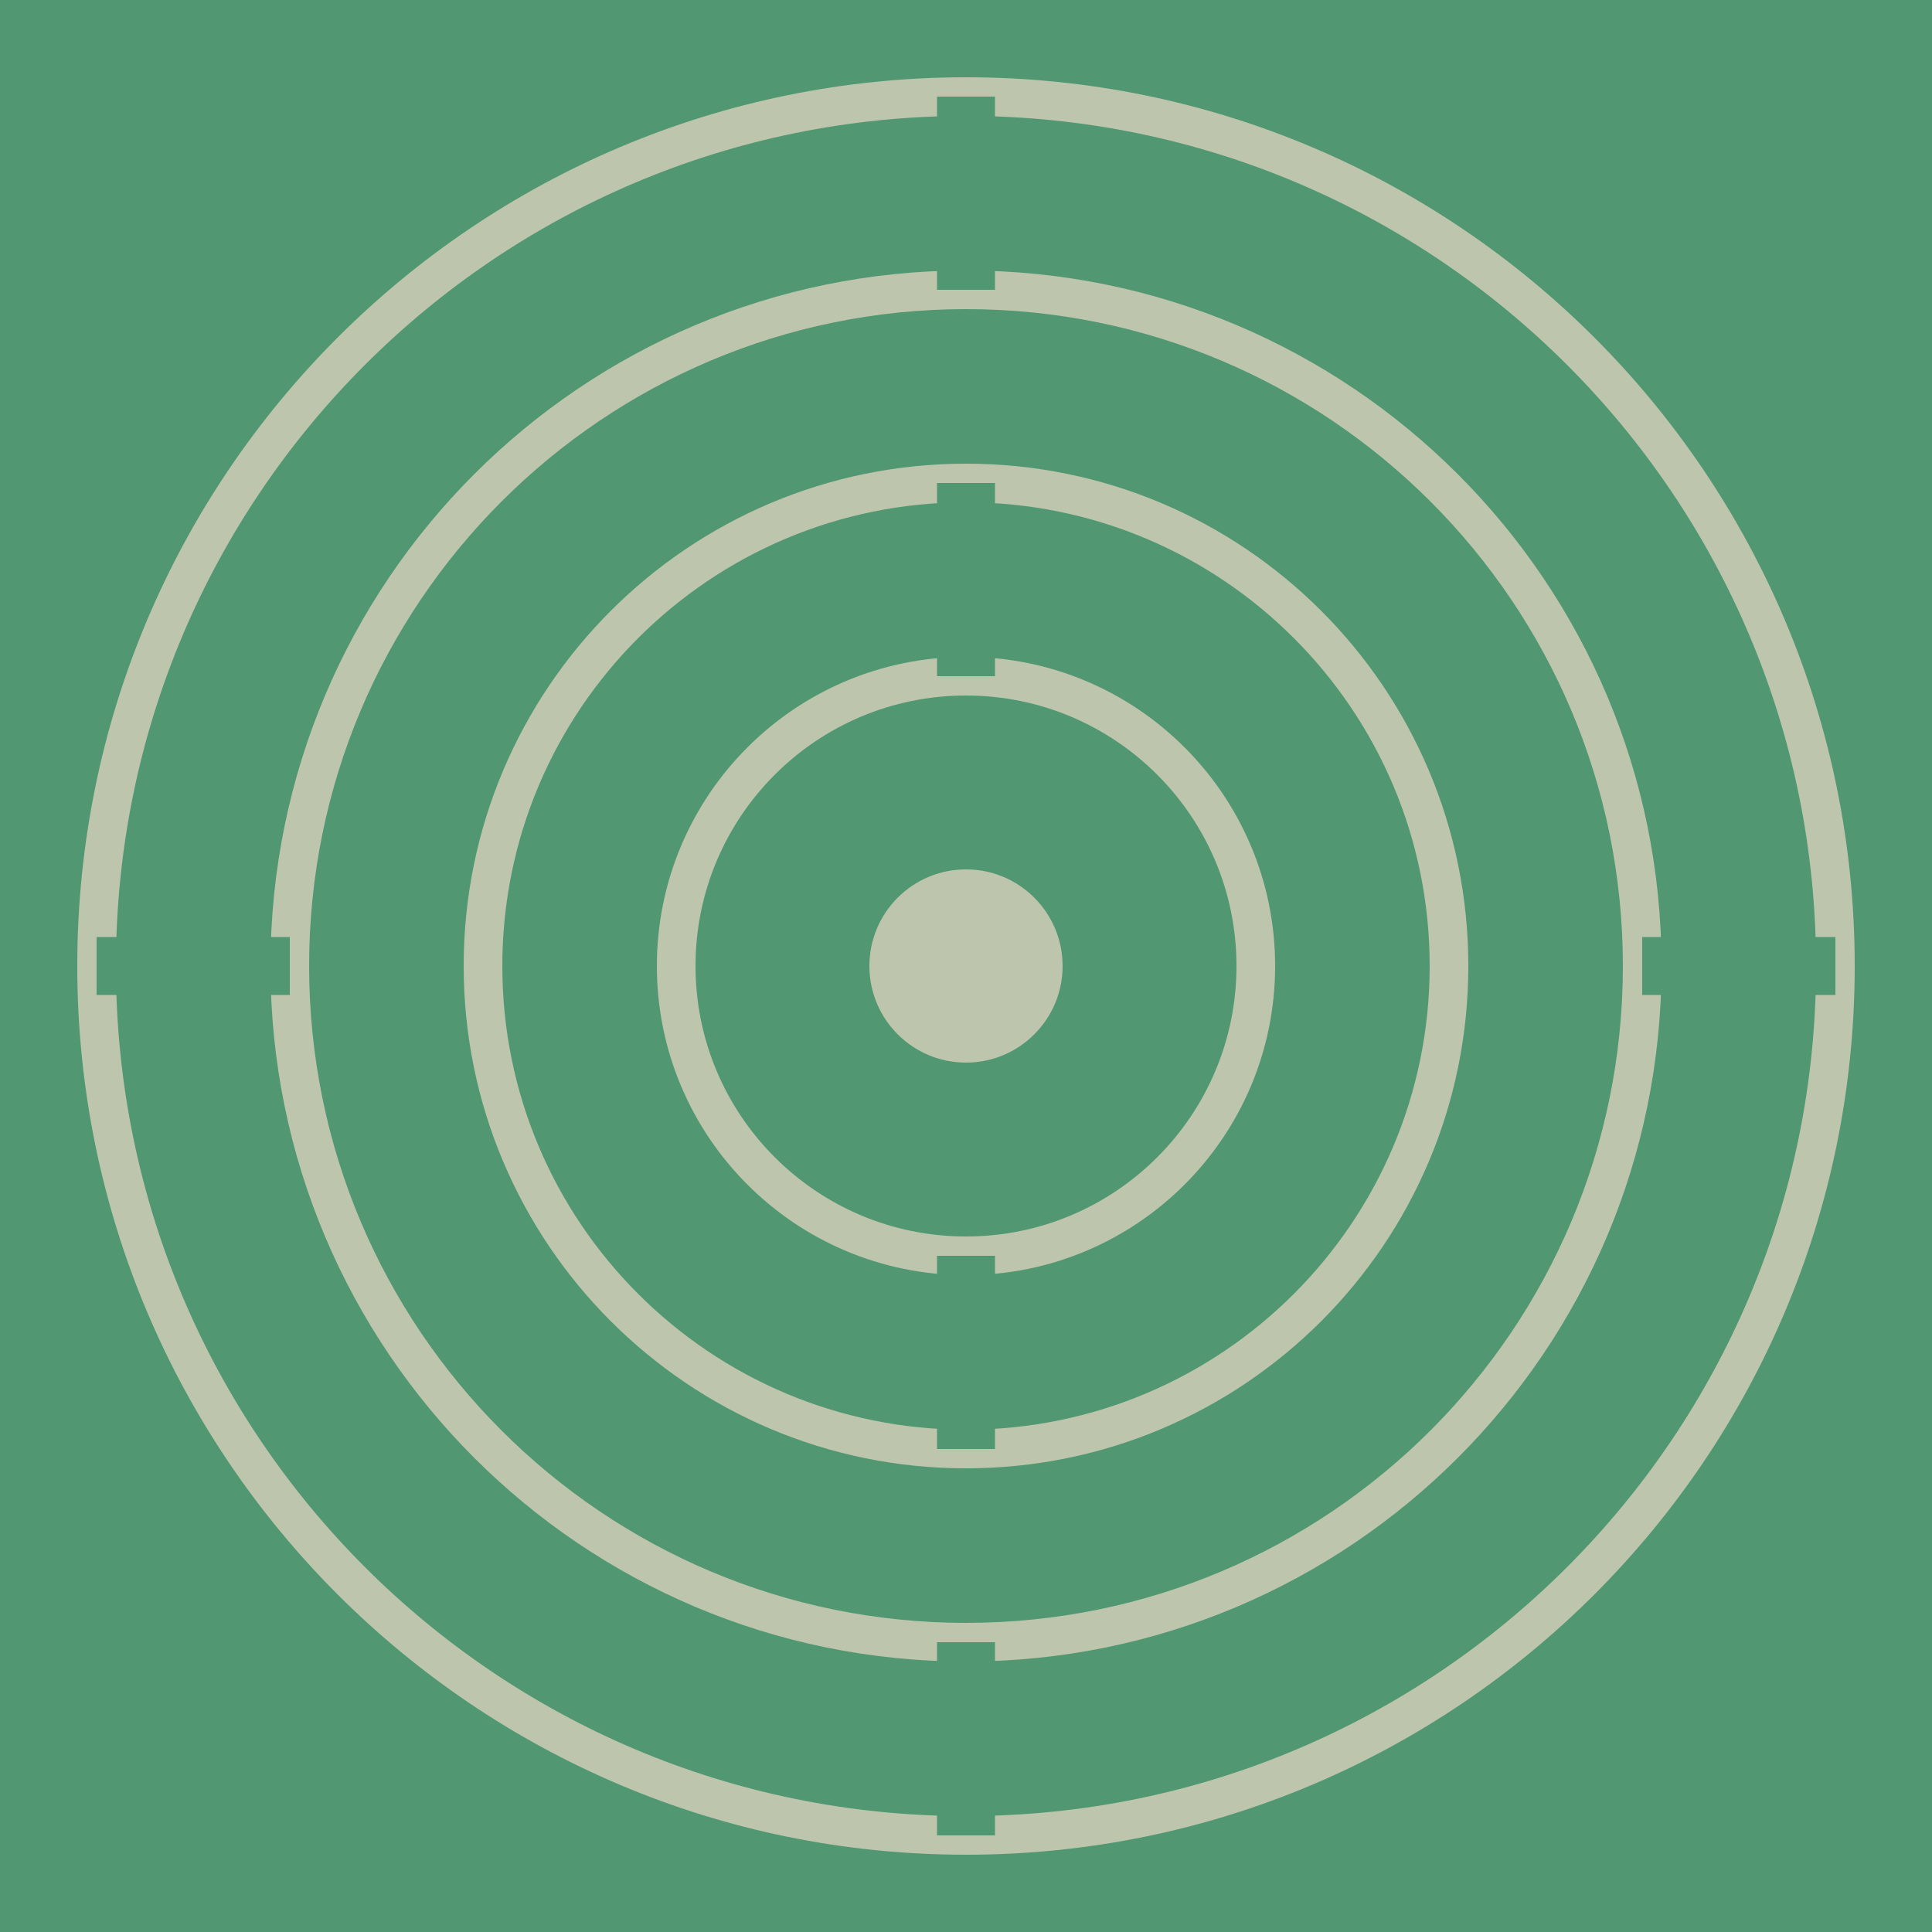
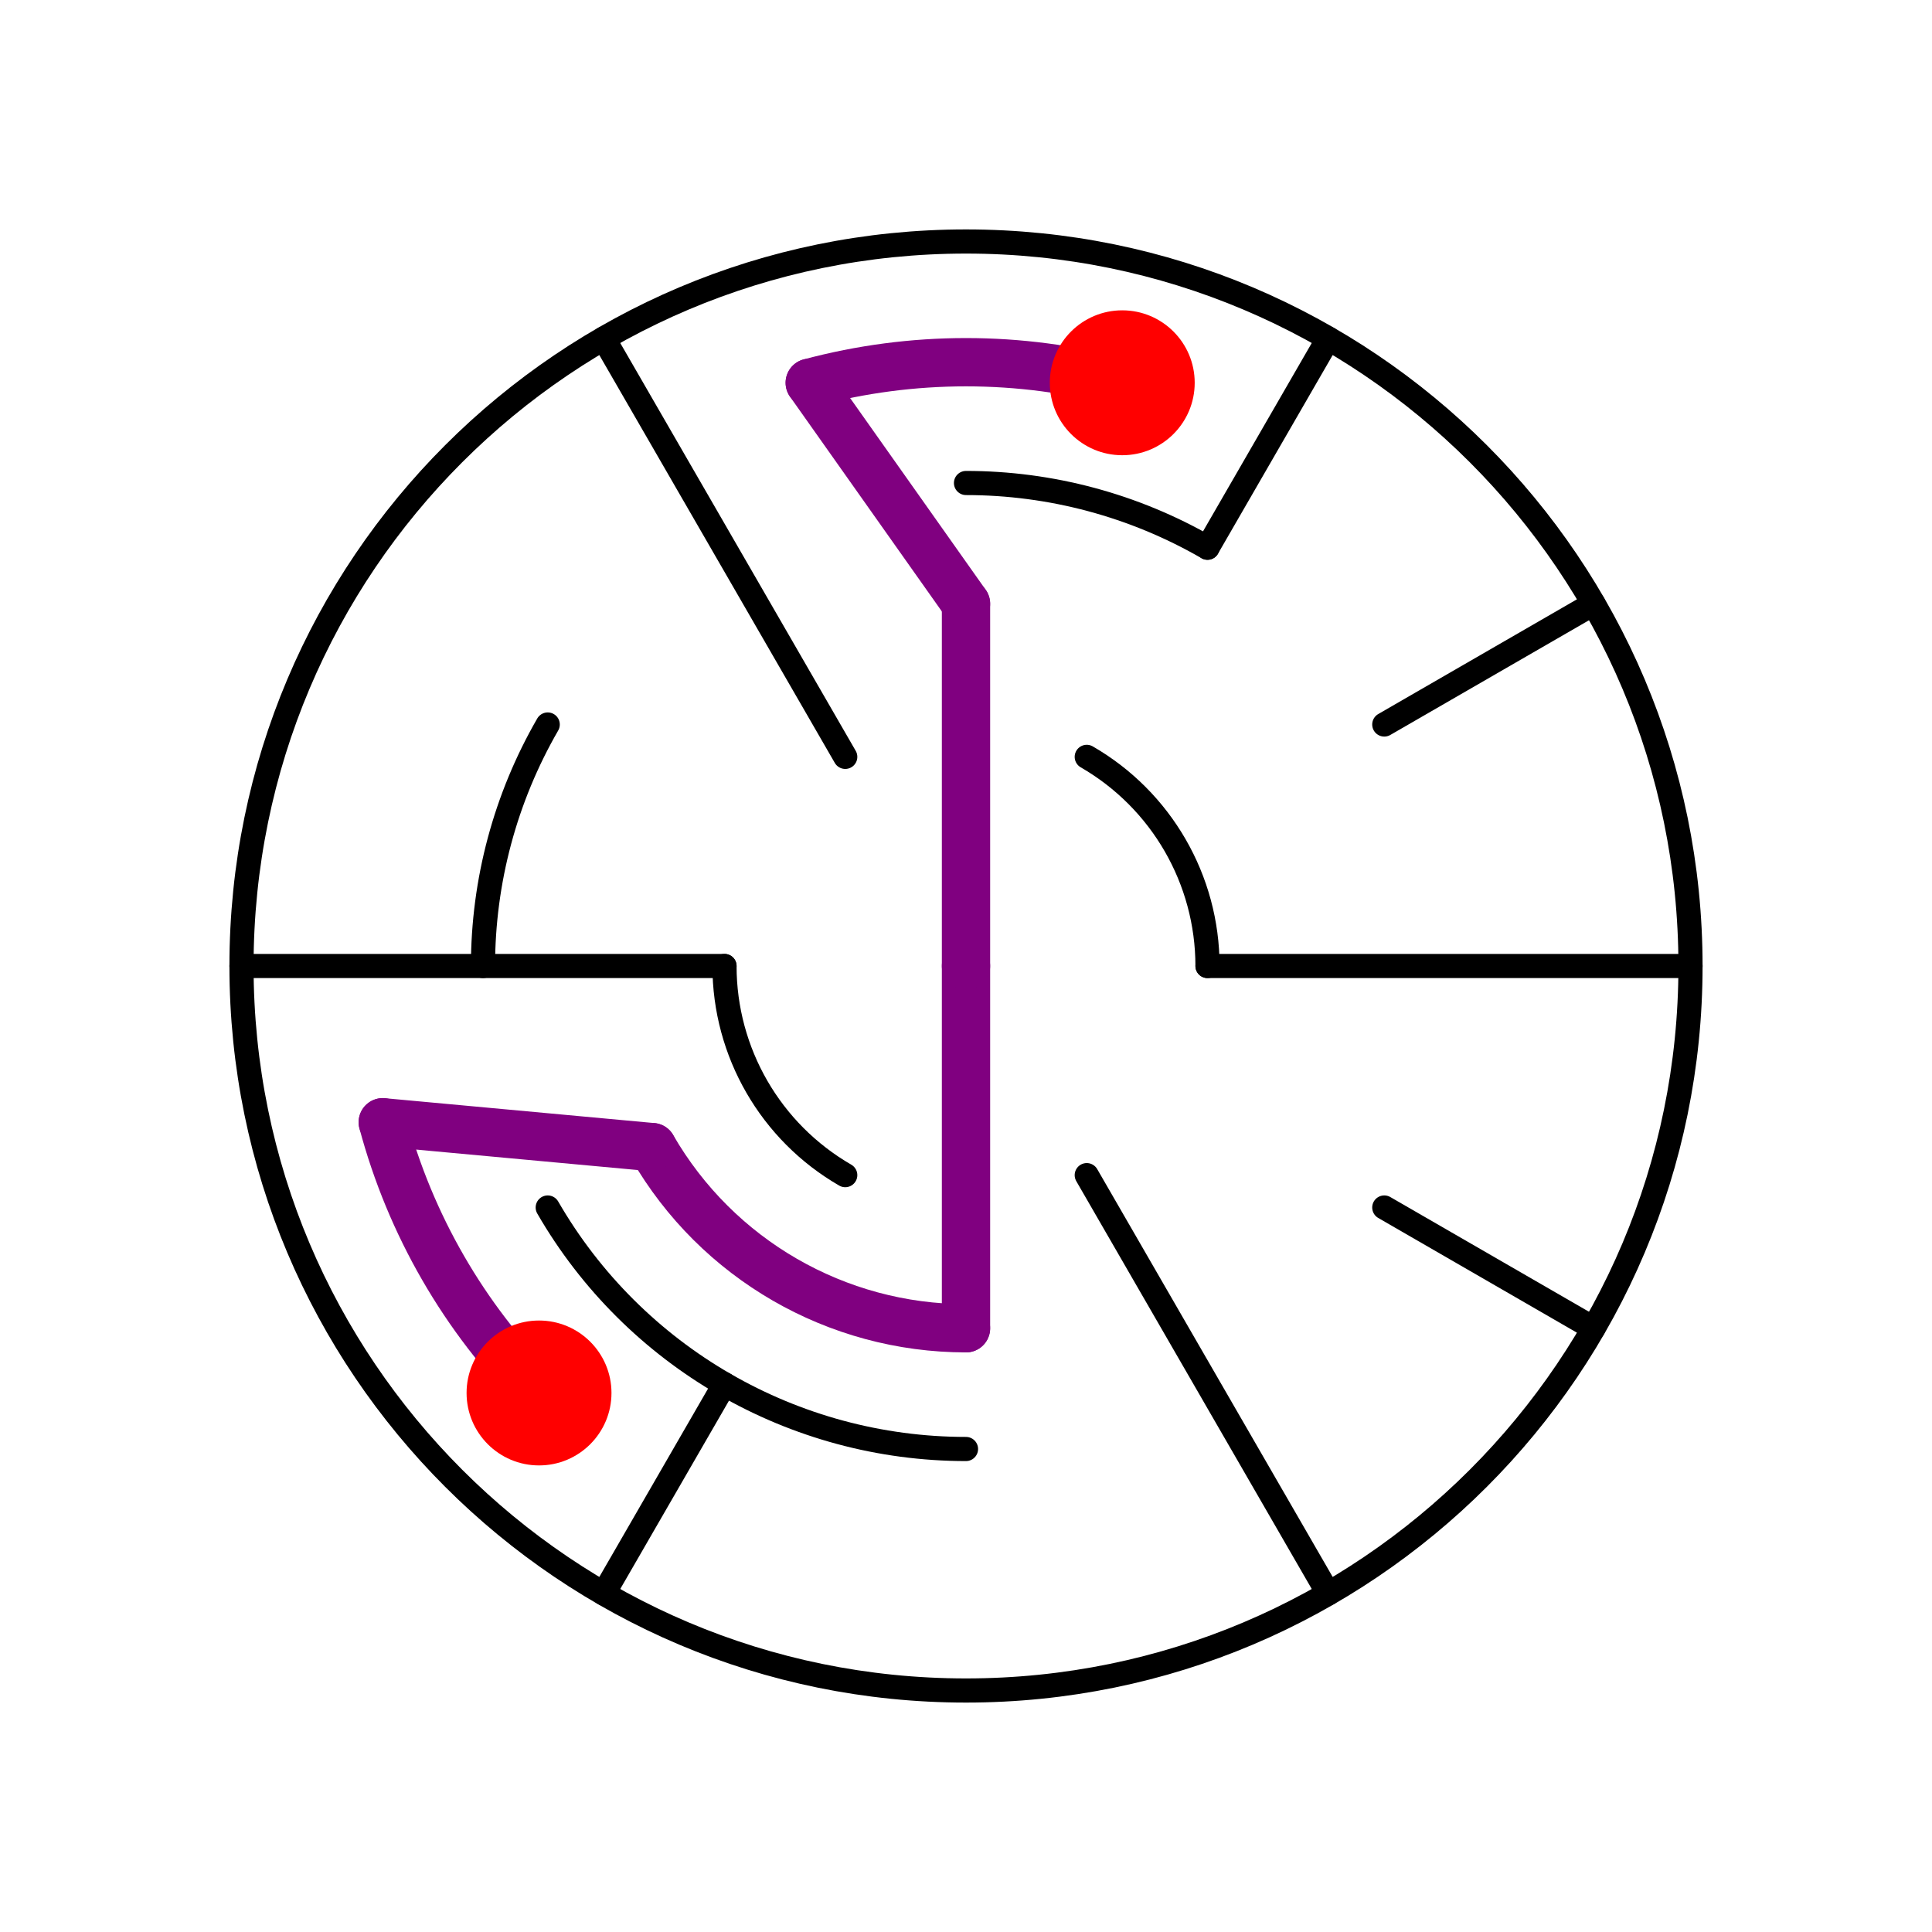
- <svg xmlns="http://www.w3.org/2000/svg" viewBox="0 0 100 100">
-   <rect width="100" height="100" fill="#519872" />
-   <circle cx="50" cy="50" r="45" fill="none" stroke="#bec5ad" stroke-width="2" />
-   <circle cx="50" cy="50" r="35" fill="none" stroke="#bec5ad" stroke-width="2" />
-   <circle cx="50" cy="50" r="25" fill="none" stroke="#bec5ad" stroke-width="2" />
-   <circle cx="50" cy="50" r="15" fill="none" stroke="#bec5ad" stroke-width="2" />
-   <path d="M 50 5 L 50 15" stroke="#519872" stroke-width="3" />
-   <path d="M 50 35 L 50 25" stroke="#519872" stroke-width="3" />
-   <path d="M 50 65 L 50 75" stroke="#519872" stroke-width="3" />
-   <path d="M 5 50 L 15 50" stroke="#519872" stroke-width="3" />
-   <path d="M 85 50 L 95 50" stroke="#519872" stroke-width="3" />
-   <path d="M 50 85 L 50 95" stroke="#519872" stroke-width="3" />
-   <circle cx="50" cy="50" r="5" fill="#bec5ad" />
+ <svg xmlns="http://www.w3.org/2000/svg" viewBox="-40 -40 80 80" width="100%" height="100%" preserveAspectRatio="xMidYMid meet" shape-rendering="geometricPrecision">
+   <g fill="none" stroke="black" stroke-width="1" stroke-linecap="round">
+     <path d="M 5.00,-8.66 A 10,10 0 0 1 10.00,0.00" />
+     <path d="M -20.00,0.00 A 20,20 0 0 1 -17.32,-10.00" />
+     <path d="M 0.00,20.00 A 20,20 0 0 1 -17.32,10.00" />
+     <path d="M -5.00,8.66 A 10,10 0 0 1 -10.00,0.00" />
+     <path d="M 0.00,-20.00 A 20,20 0 0 1 10.00,-17.32" />
+     <circle cx="0" cy="0" r="30" />
+     <line x1="5.00" y1="8.66" x2="15.00" y2="25.98" />
+     <line x1="10.00" y1="0.00" x2="30.00" y2="0.00" />
+     <line x1="-5.00" y1="-8.66" x2="-15.00" y2="-25.98" />
+     <line x1="-10.00" y1="0.00" x2="-30.00" y2="0.00" />
+     <line x1="10.00" y1="-17.32" x2="15.00" y2="-25.98" />
+     <line x1="17.32" y1="-10.00" x2="25.98" y2="-15.00" />
+     <line x1="-10.00" y1="17.32" x2="-15.00" y2="25.98" />
+     <line x1="17.32" y1="10.00" x2="25.98" y2="15.00" />
+   </g>
+   <g id="solution-path" fill="none" stroke="purple" stroke-width="2" stroke-linecap="round">
+     <path d="M -17.68,17.68 A 25,25 0 0 1 -24.15,6.47" />
+     <path d="M -12.99,7.50 A 15,15 0 0 0 0.00,15.00" />
+     <path d="M -6.47,-24.15 A 25,25 0 0 1 6.47,-24.15" />
+     <line x1="-24.15" y1="6.47" x2="-12.99" y2="7.50" />
+     <line x1="0.00" y1="15.00" x2="0.00" y2="0.00" />
+     <line x1="0.00" y1="0.00" x2="0.00" y2="-15.00" />
+     <line x1="0.00" y1="-15.00" x2="-6.47" y2="-24.15" />
+   </g>
+   <circle cx="-17.68" cy="17.68" r="3" fill="red" />
+   <circle cx="6.47" cy="-24.15" r="3" fill="red" />
</svg>
